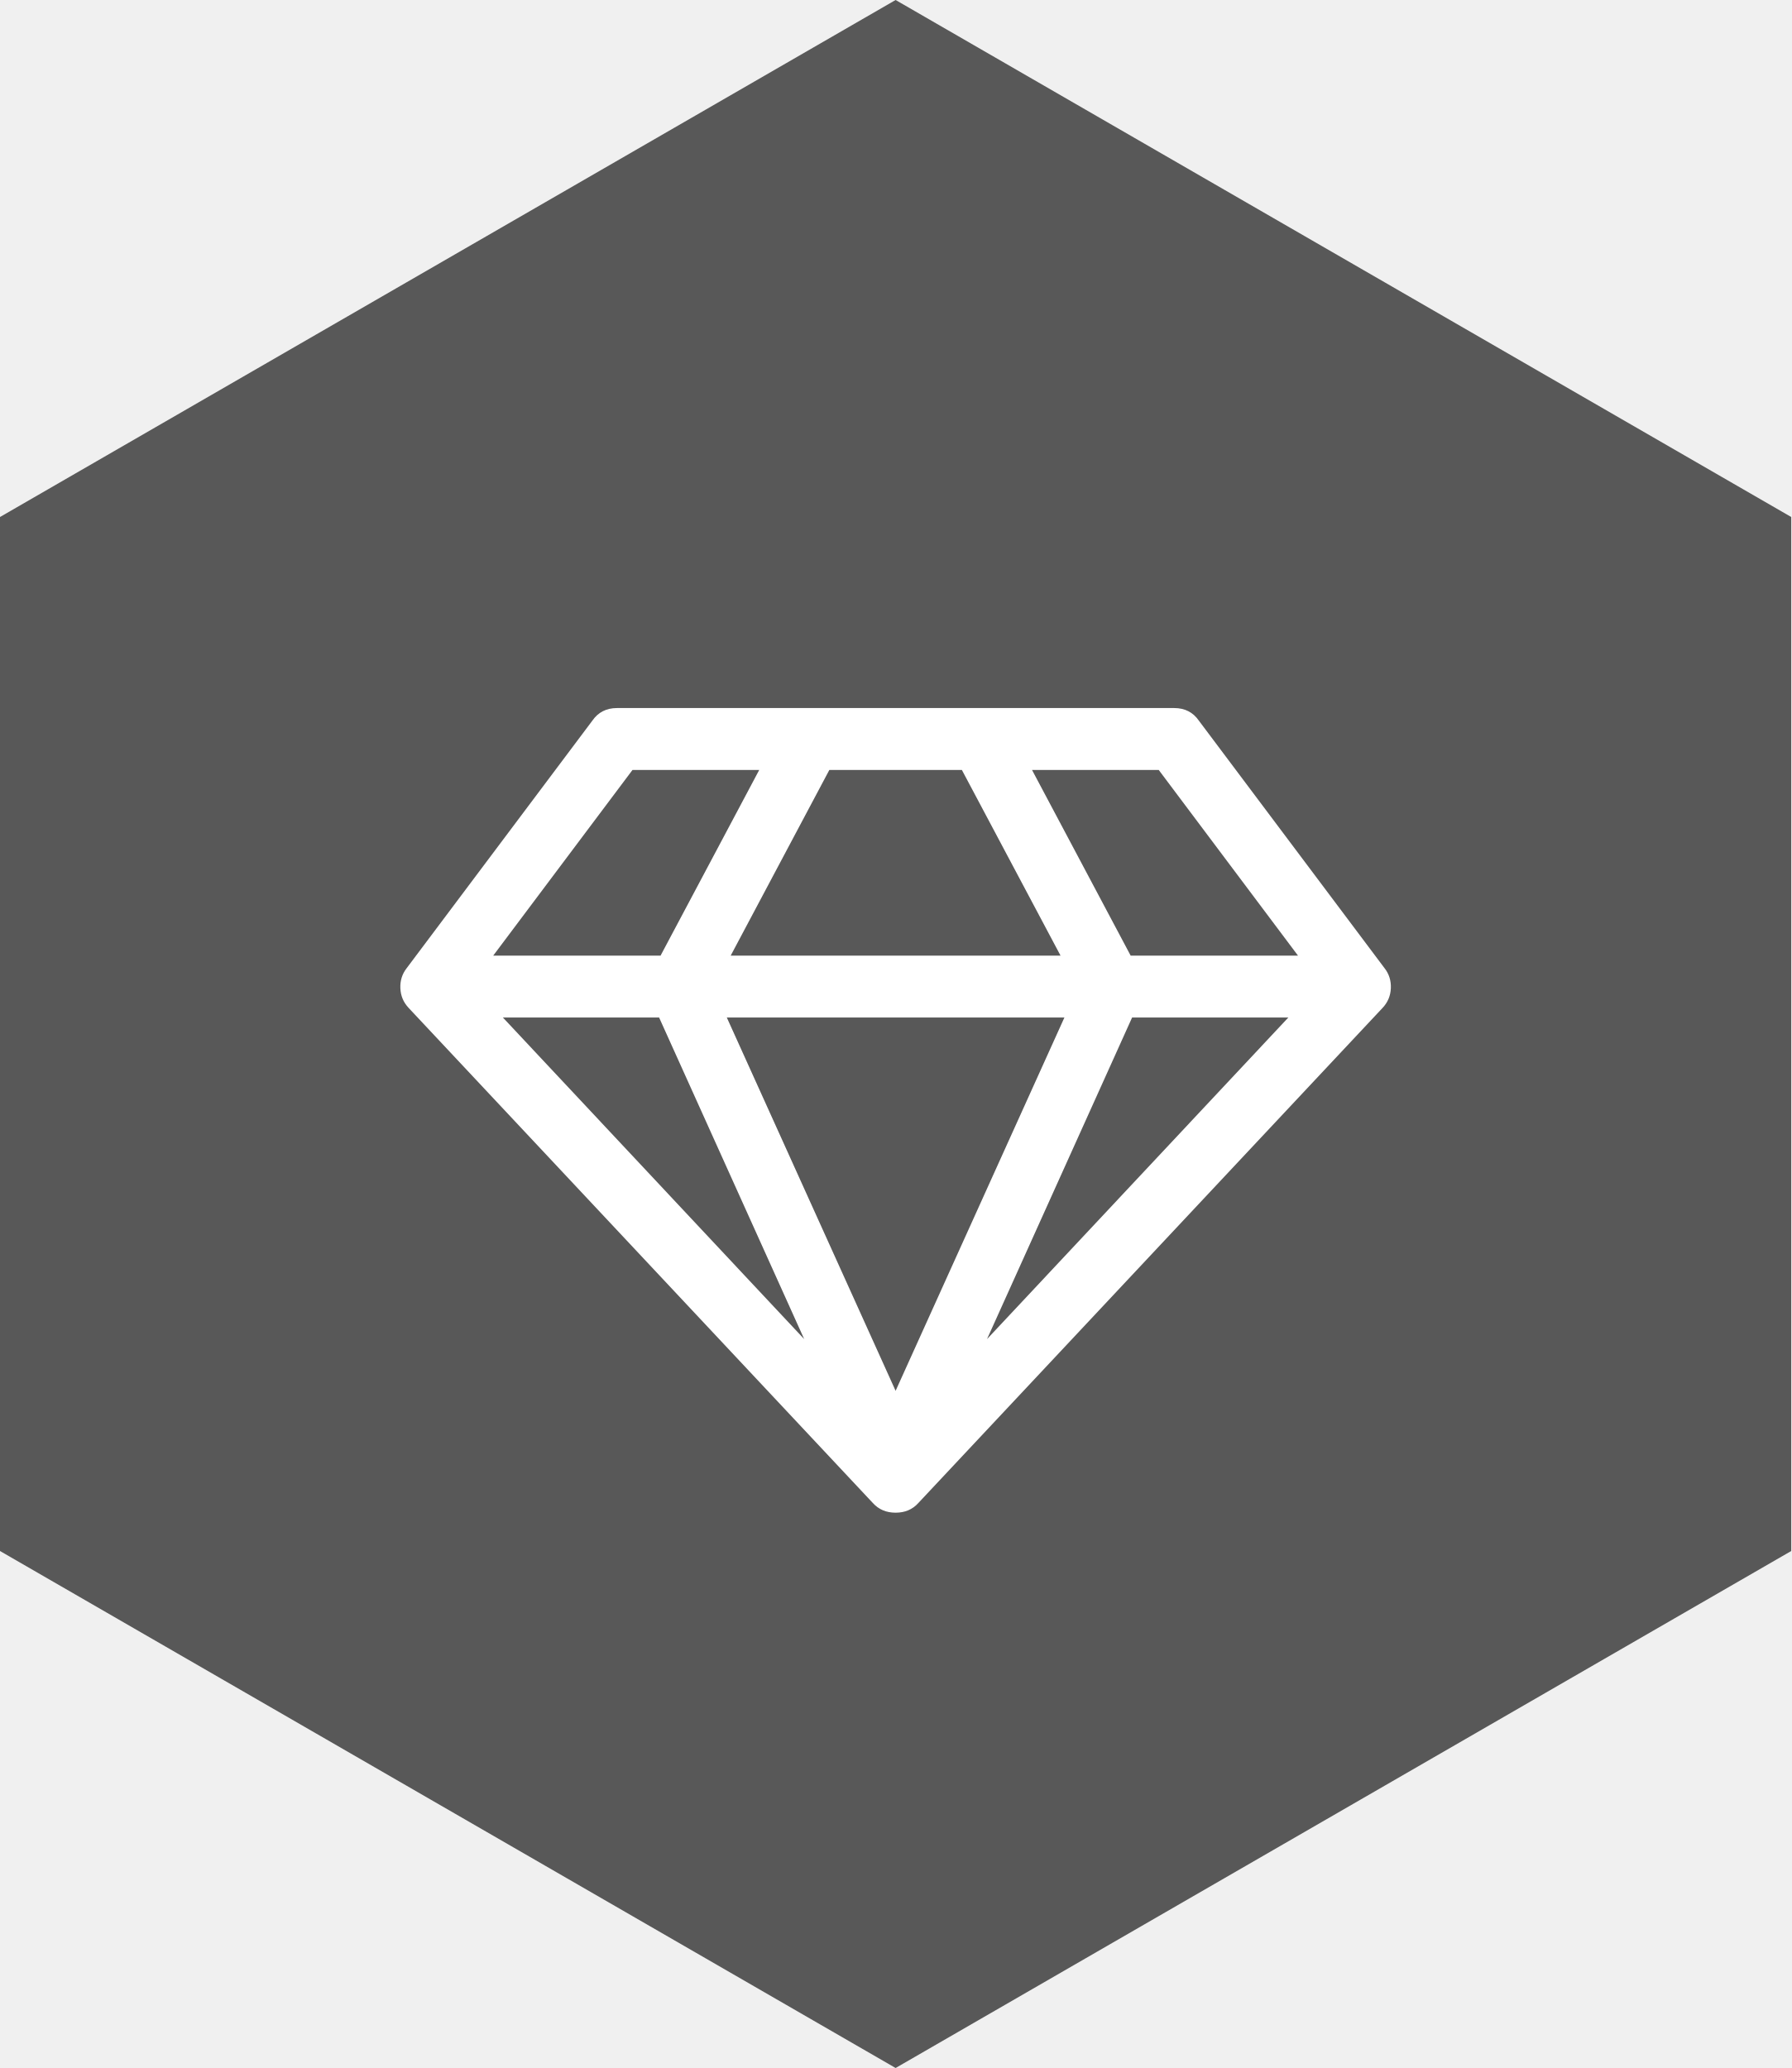
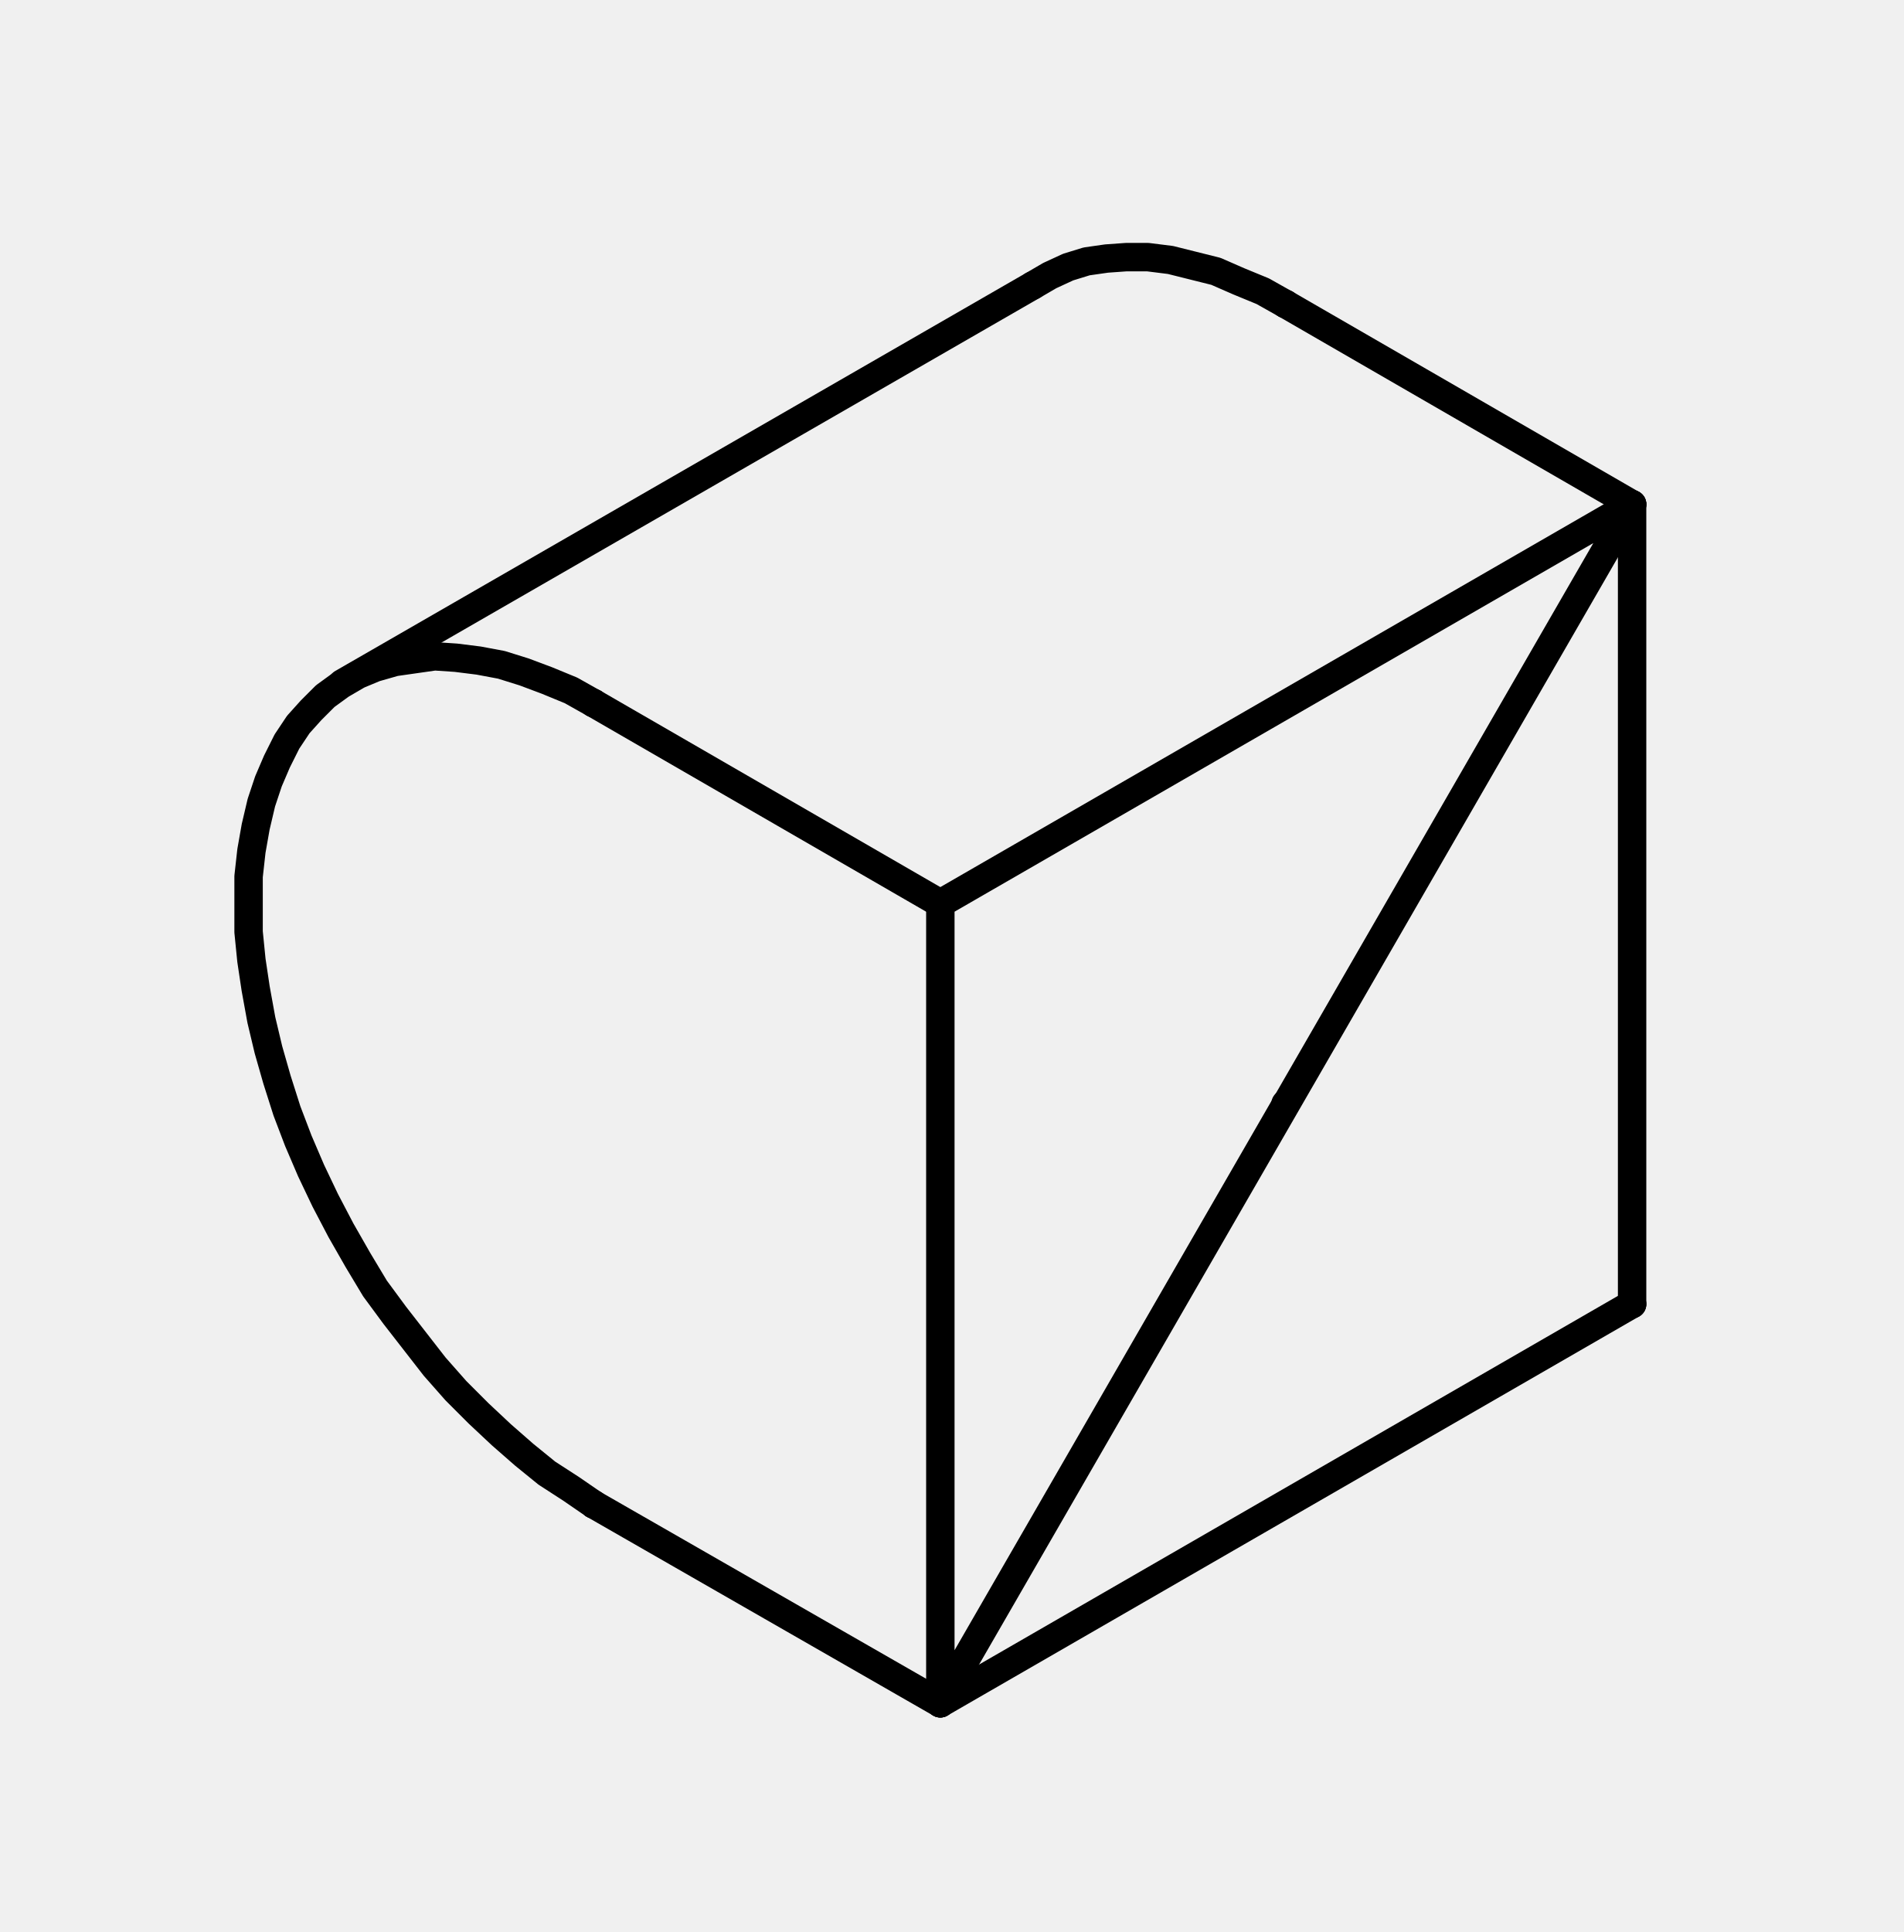
- <svg xmlns="http://www.w3.org/2000/svg" version="1.1" id="Layer_1" x="0px" y="0px" width="149.167px" height="172.243px" viewBox="0 0 149.167 172.243" enable-background="new 0 0 149.167 172.243" xml:space="preserve">
-   <polygon fill="#585858" points="149.167,129.183 74.583,172.243 0,129.183 0,43.061 74.583,0 149.167,43.061 " />
-   <path fill="#FFFFFF" d="M41.88,84.75l25.09,26.783L54.889,84.75H41.88z M74.583,115.841L88.64,84.75H60.527L74.583,115.841z   M55.009,79.594l8.217-15.466H52.673l-11.6,15.466H55.009z M82.196,111.533l25.091-26.783h-13.01L82.196,111.533z M60.849,79.594  h27.469l-8.217-15.466H69.065L60.849,79.594z M94.157,79.594h13.936L96.494,64.128H85.942L94.157,79.594z M99.835,60.02  l15.467,20.621c0.376,0.483,0.55,1.04,0.523,1.671c-0.027,0.632-0.257,1.174-0.686,1.632l-38.664,41.243  c-0.483,0.536-1.113,0.804-1.893,0.804c-0.778,0-1.408-0.268-1.892-0.804L34.026,83.944c-0.429-0.457-0.658-1-0.685-1.632  c-0.027-0.631,0.147-1.188,0.523-1.671L49.331,60.02c0.484-0.699,1.168-1.047,2.054-1.047h46.398  C98.667,58.973,99.353,59.322,99.835,60.02z" />
+ <svg xmlns="http://www.w3.org/2000/svg" version="1.1" id="Layer_1" x="0px" y="0px" viewBox="0 0 134 136" style="enable-background:new 0 0 134 136;" xml:space="preserve">
+   <style type="text/css">
+ 	.st0{fill:none;stroke:#000000;stroke-width:2;stroke-linecap:round;stroke-linejoin:round;stroke-miterlimit:10;}
+ </style>
+   <g id="XMLID_19_">
+     <line id="XMLID_36_" class="st0" x1="66.2" y1="119.9" x2="66.2" y2="119.9" />
+     <line id="XMLID_35_" class="st0" x1="114.9" y1="91.8" x2="114.9" y2="91.8" />
+     <line id="XMLID_34_" class="st0" x1="66.2" y1="63.6" x2="66.2" y2="63.6" />
+     <line id="XMLID_33_" class="st0" x1="114.9" y1="35.5" x2="114.9" y2="35.5" />
+     <line id="XMLID_32_" class="st0" x1="41.8" y1="49.5" x2="41.8" y2="49.5" />
+     <line id="XMLID_31_" class="st0" x1="41.8" y1="105.9" x2="41.8" y2="105.9" />
+     <line id="XMLID_30_" class="st0" x1="90.5" y1="77.7" x2="90.5" y2="77.7" />
+     <line id="XMLID_29_" class="st0" x1="90.5" y1="21.4" x2="90.5" y2="21.4" />
+     <polyline id="XMLID_28_" class="st0" points="72.7,20.1 73.9,19.4 75.2,18.8 76.5,18.4 77.9,18.2 79.3,18.1 80.8,18.1 82.4,18.3    84,18.7 85.6,19.1 87.2,19.8 88.9,20.5 90.5,21.4  " />
+     <line id="XMLID_27_" class="st0" x1="90.5" y1="21.4" x2="114.9" y2="35.5" />
+     <line id="XMLID_26_" class="st0" x1="114.9" y1="35.5" x2="114.9" y2="91.8" />
+     <polyline id="XMLID_25_" class="st0" points="66.2,63.6 114.9,35.5 66.2,119.9 66.2,63.6  " />
+     <line id="XMLID_24_" class="st0" x1="66.2" y1="119.9" x2="114.9" y2="91.8" />
+     <line id="XMLID_23_" class="st0" x1="66.2" y1="119.9" x2="41.8" y2="105.9" />
+     <line id="XMLID_22_" class="st0" x1="41.8" y1="49.5" x2="66.2" y2="63.6" />
+     <polyline id="XMLID_21_" class="st0" points="41.8,105.9 40.2,104.8 38.5,103.7 36.9,102.4 35.3,101 33.7,99.5 32.1,97.9    30.6,96.2 29.2,94.4 27.8,92.6 26.4,90.7 25.2,88.7 24,86.6 22.9,84.5 21.9,82.4 21,80.3 20.2,78.2 19.5,76 18.9,73.9 18.4,71.8    18,69.6 17.7,67.6 17.5,65.6 17.5,63.6 17.5,61.7 17.7,59.9 18,58.2 18.4,56.5 18.9,55 19.5,53.6 20.2,52.2 21,51 21.9,50 22.9,49    24,48.2 25.2,47.5 26.4,47 27.8,46.6 29.2,46.4 30.6,46.2 32.1,46.3 33.7,46.5 35.3,46.8 36.9,47.3 38.5,47.9 40.2,48.6 41.8,49.5     " />
+     <line id="XMLID_20_" class="st0" x1="24.1" y1="48.1" x2="72.7" y2="20.1" />
+   </g>
</svg>
